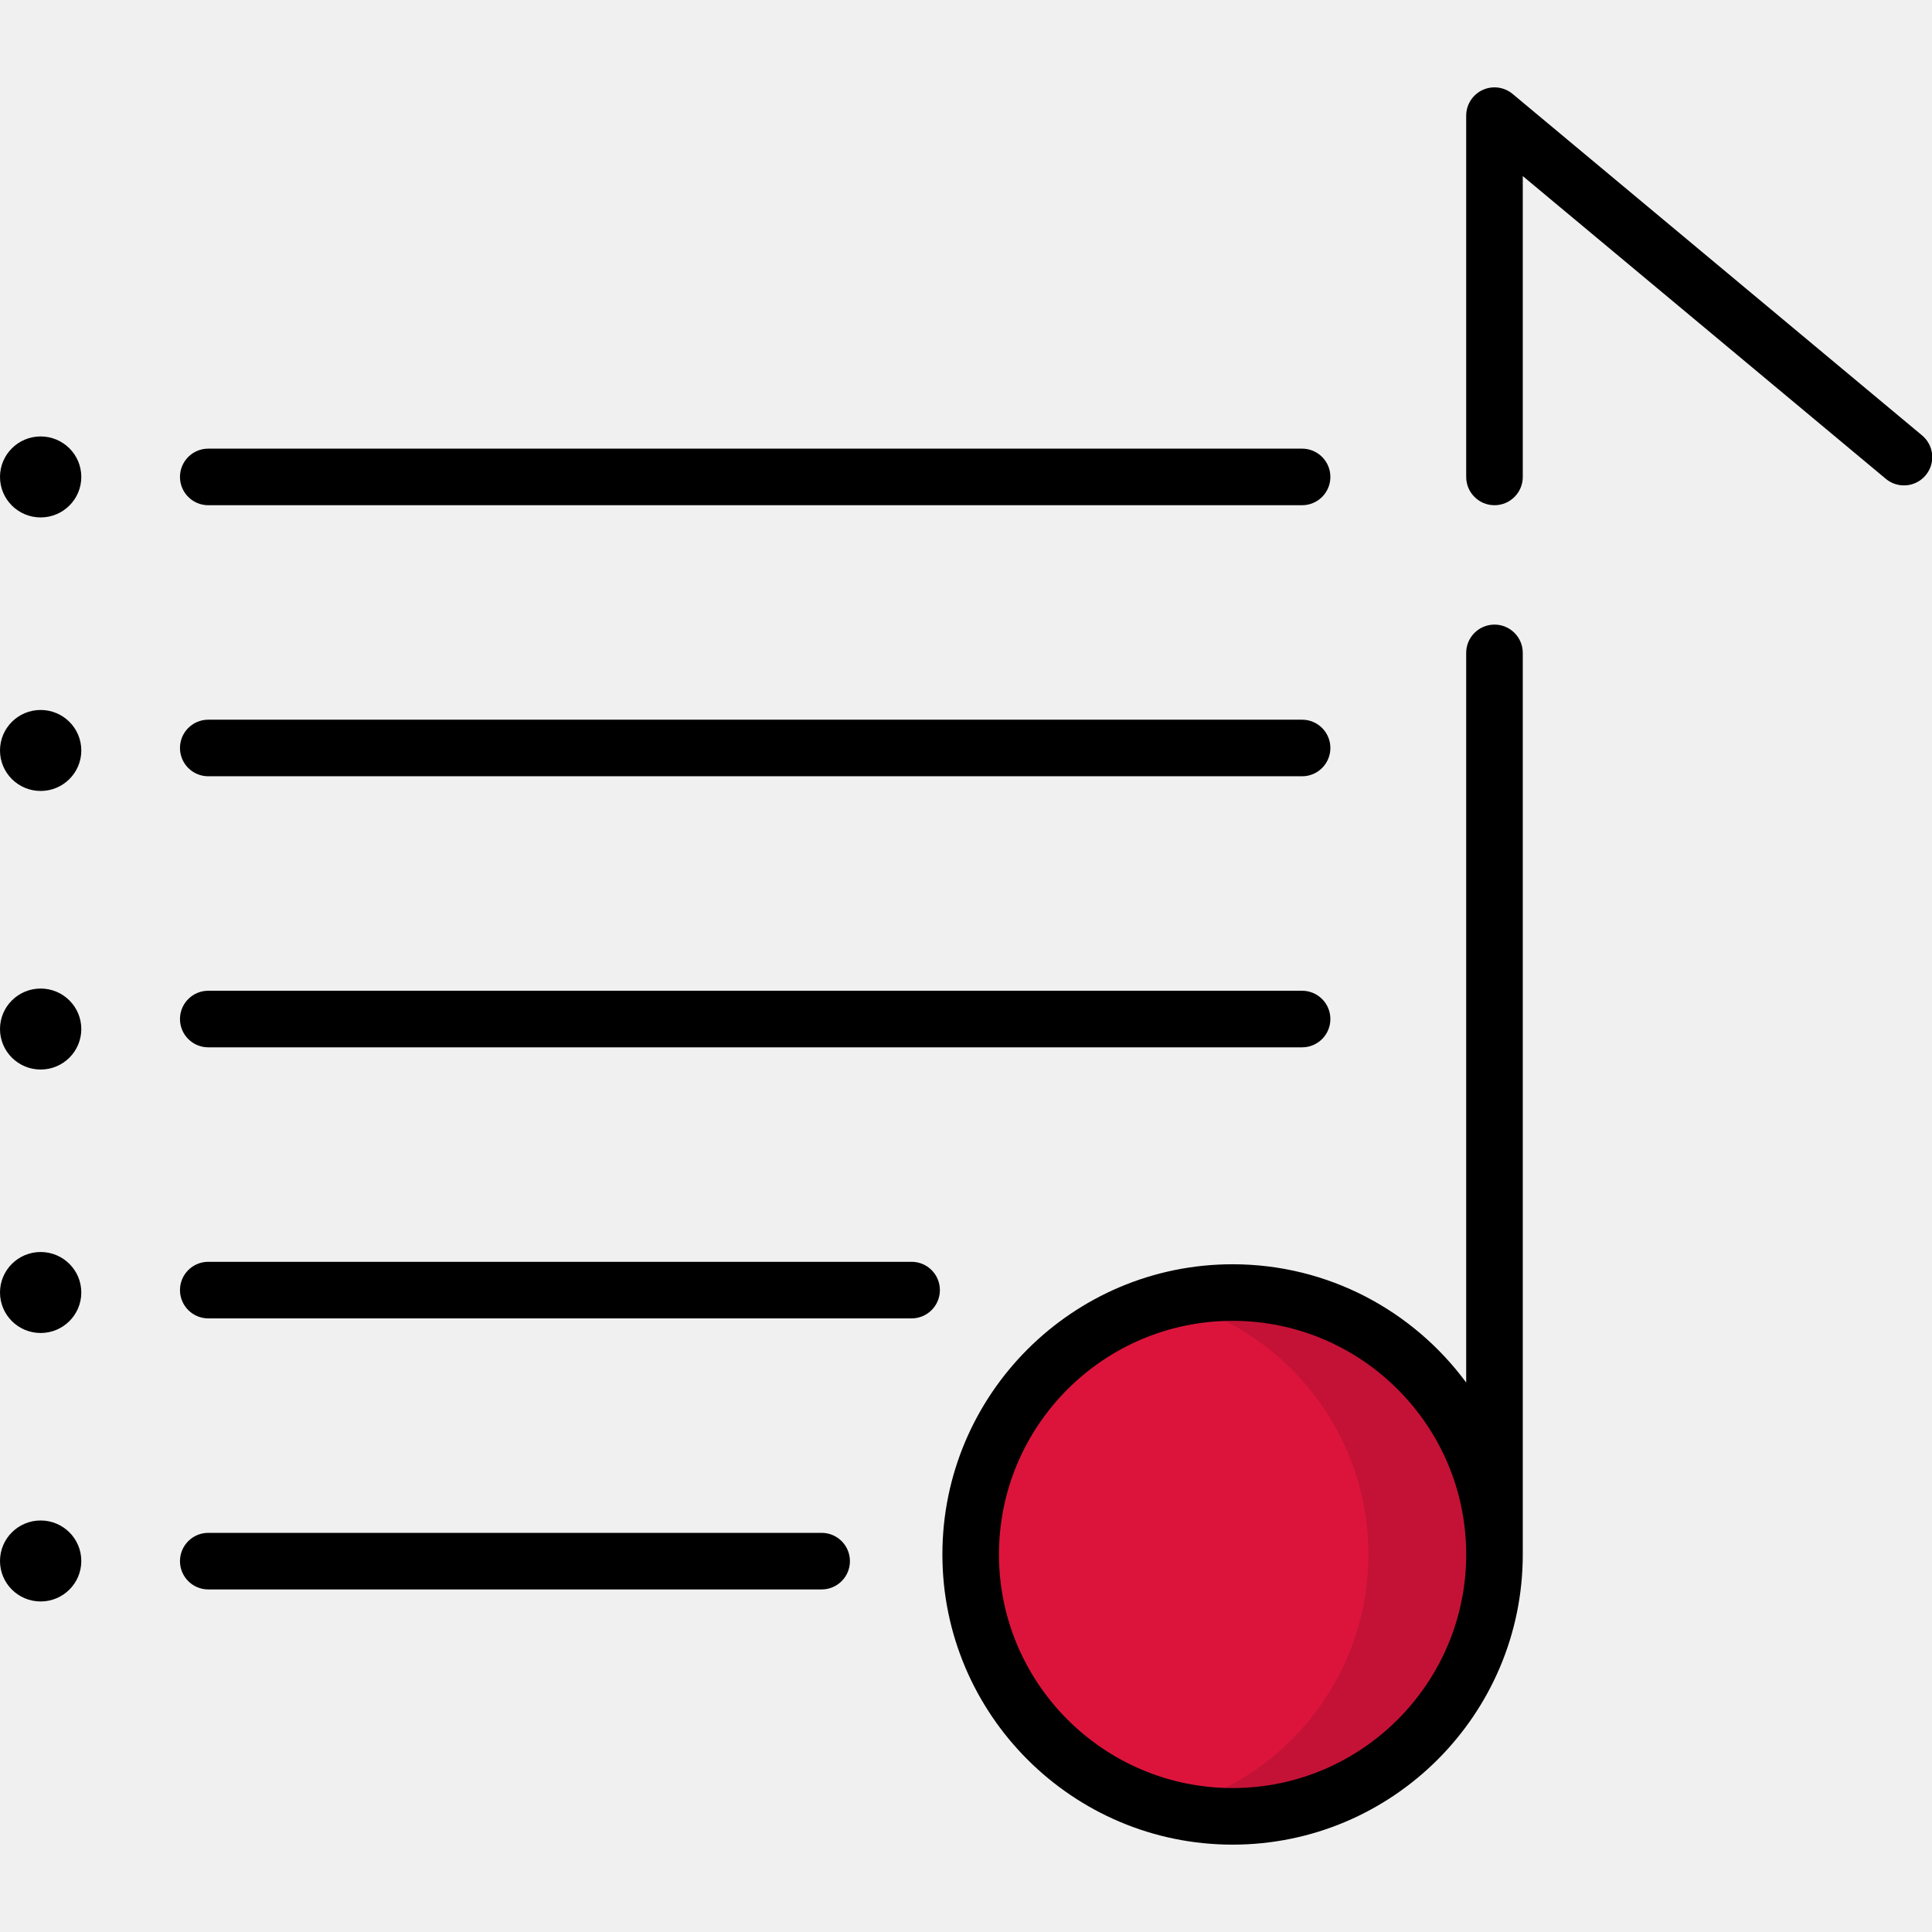
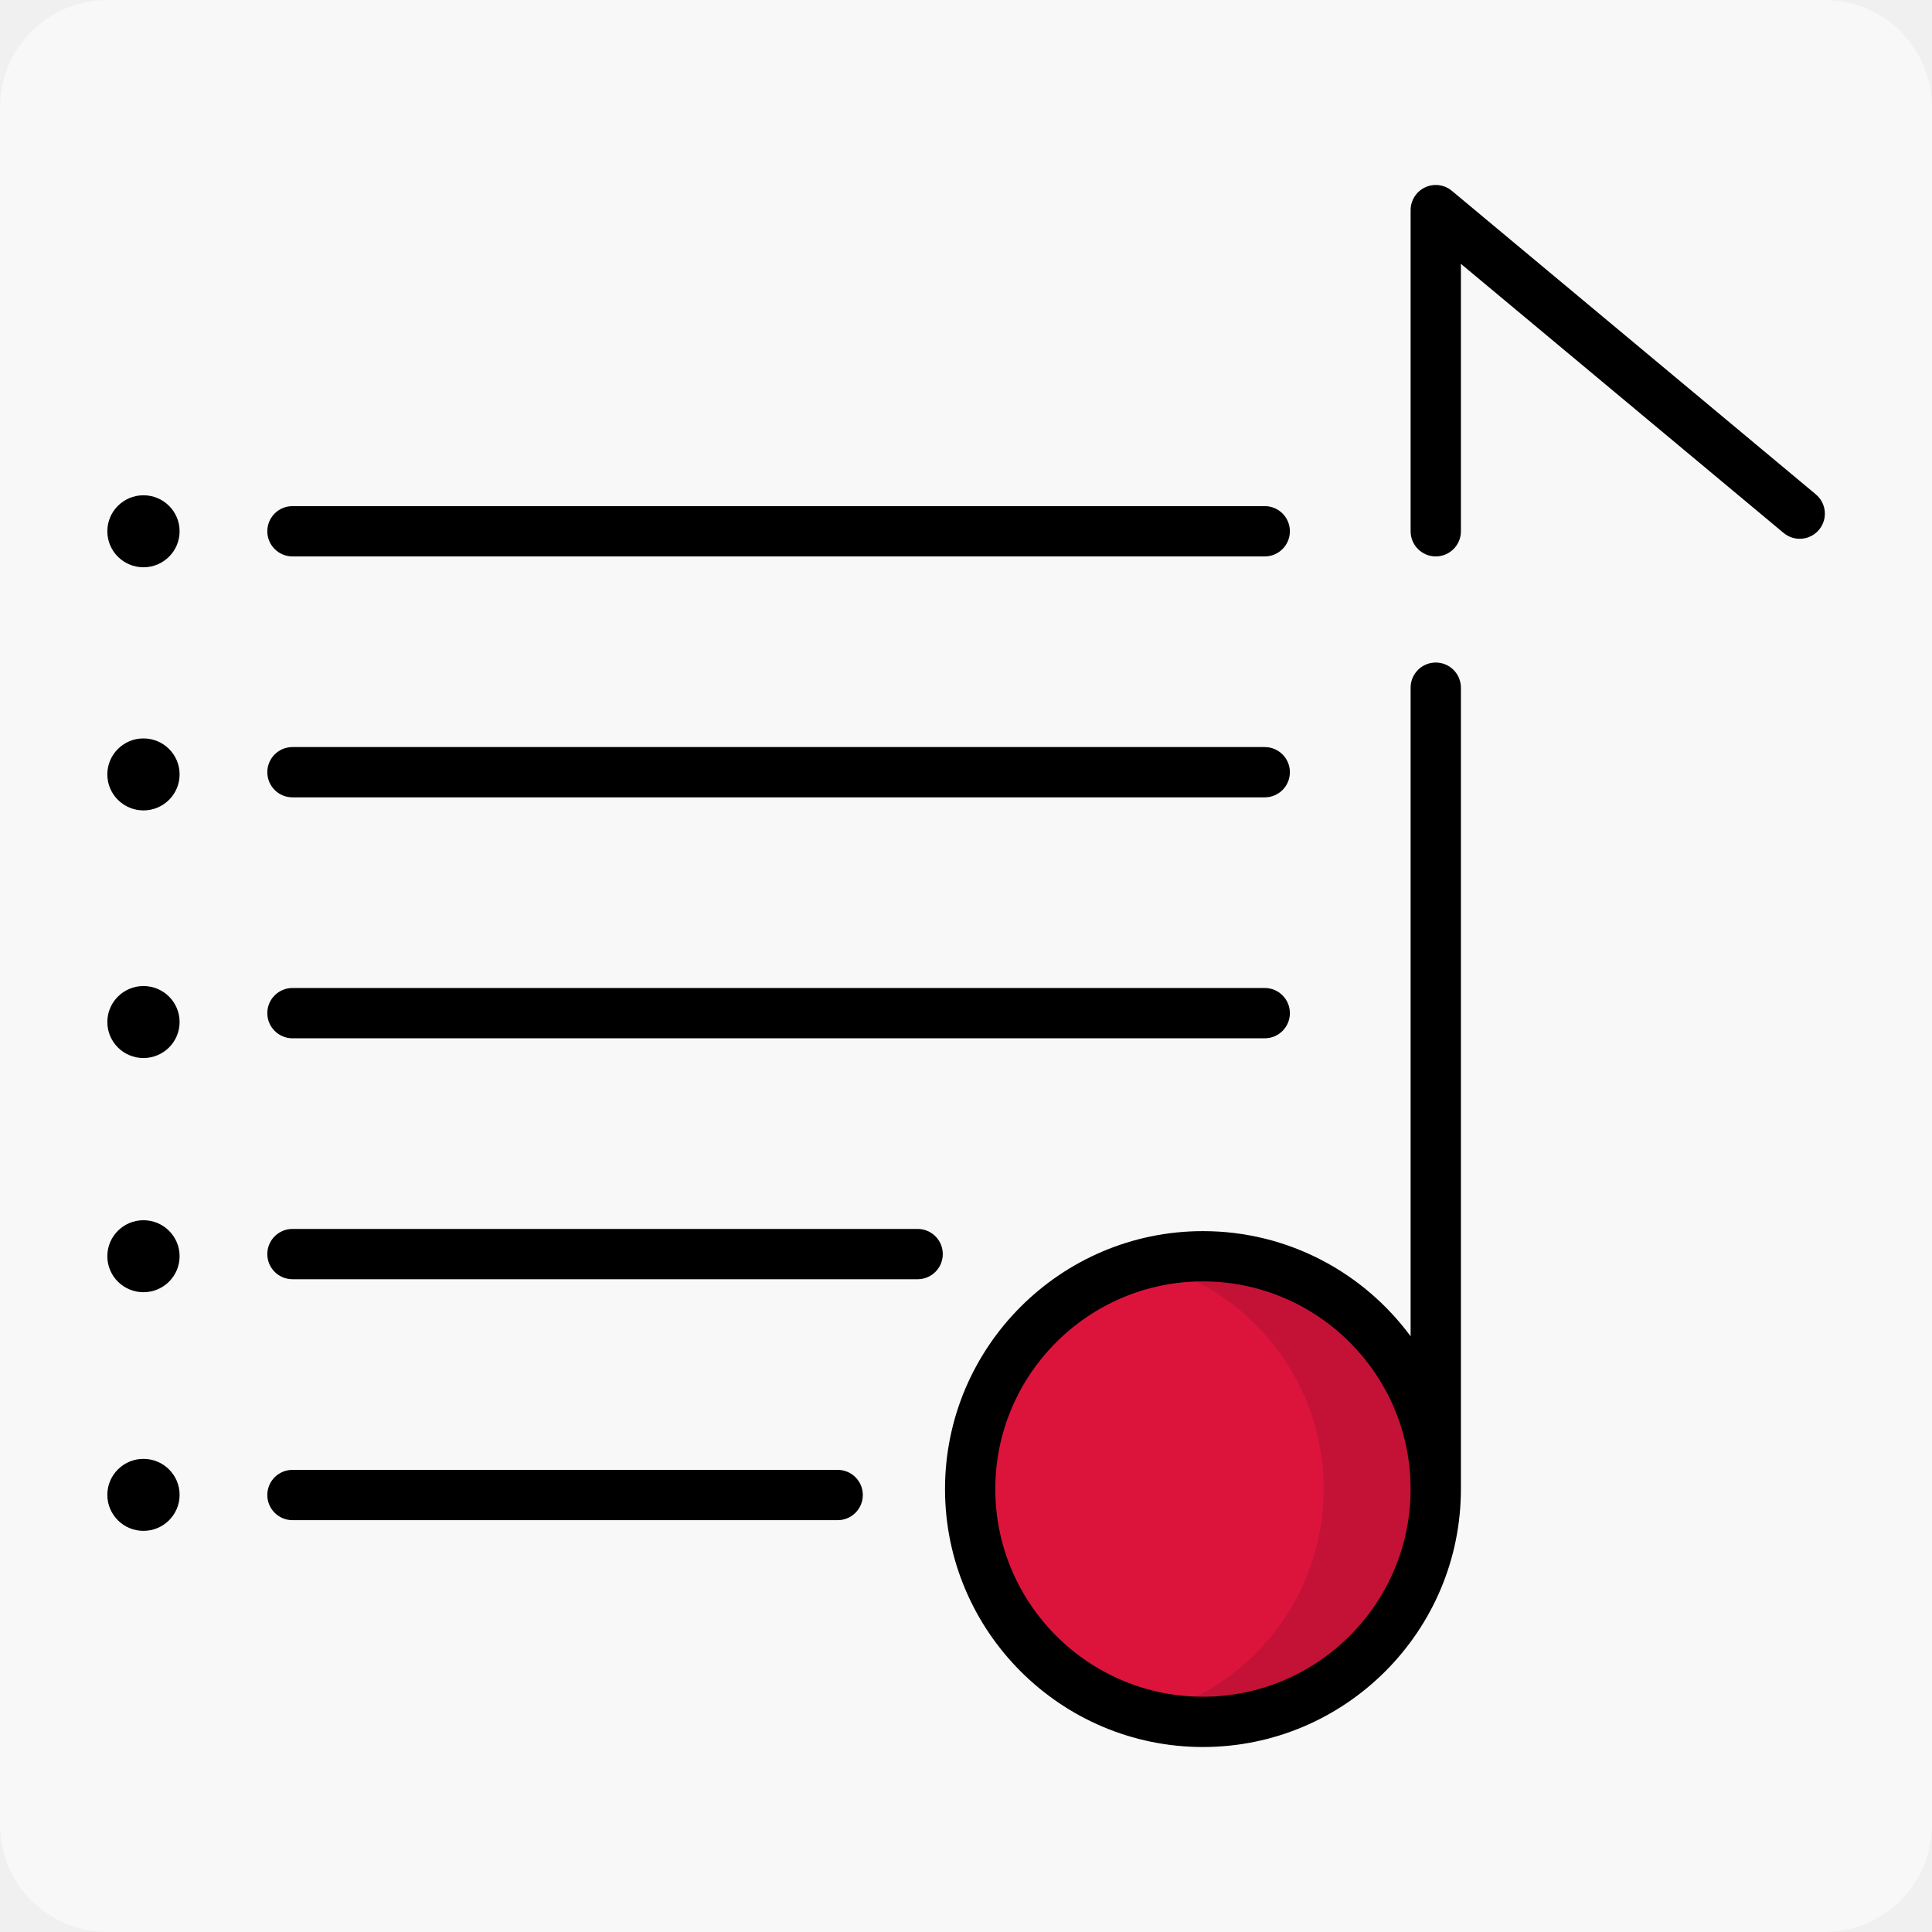
- <svg xmlns="http://www.w3.org/2000/svg" viewBox="0 0 512 512">
+ <svg xmlns="http://www.w3.org/2000/svg" viewBox="-32 -32 576 576">
+   <rect width="576" height="576" x="-32" y="-32" fill="#fff" fill-opacity=".5" rx="32" ry="32" />
  <circle cx="326.644" cy="411.945" r="69.409" fill="#dc143c" />
-   <path d="M396.053 411.948c0 38.323-31.076 69.399-69.409 69.399a68.79 68.79 0 0 1-16.713-2.039c30.266-7.467 52.696-34.794 52.696-67.36 0-32.565-22.43-59.903-52.696-67.37a68.784 68.784 0 0 1 16.713-2.039c38.333 0 69.409 31.077 69.409 69.409z" fill="#c41236" />
-   <path d="M509.304 115.331l-108.45-90.44a7.497 7.497 0 0 0-12.297 5.757v95.743a7.497 7.497 0 1 0 14.994 0v-79.73l96.153 80.184a7.496 7.496 0 1 0 9.6-11.514zM396.053 165.525a7.496 7.496 0 0 0-7.497 7.497V366.39c-14.016-18.996-36.544-31.347-61.909-31.347-42.404 0-76.903 34.499-76.903 76.903s34.499 76.903 76.903 76.903 76.903-34.499 76.903-76.903V173.024a7.499 7.499 0 0 0-7.497-7.499zm-69.406 308.329c-34.137 0-61.909-27.772-61.909-61.909s27.773-61.909 61.909-61.909 61.909 27.772 61.909 61.909-27.772 61.909-61.909 61.909zM55.193 133.889h289.874c4.14 0 7.497-3.355 7.497-7.497s-3.356-7.497-7.497-7.497H55.193a7.497 7.497 0 1 0 0 14.994zM345.068 190.726H55.193a7.497 7.497 0 1 0 0 14.994h289.874a7.496 7.496 0 0 0 7.497-7.497 7.496 7.496 0 0 0-7.496-7.497z" />
-   <path d="M345.068 262.558H55.193a7.497 7.497 0 1 0 0 14.994h289.874a7.496 7.496 0 0 0 7.497-7.497 7.496 7.496 0 0 0-7.496-7.497zM241.582 334.391H55.193a7.497 7.497 0 1 0 0 14.994h186.389a7.496 7.496 0 0 0 7.497-7.497 7.496 7.496 0 0 0-7.497-7.497zM217.743 406.222H55.193a7.497 7.497 0 1 0 0 14.994h162.549a7.496 7.496 0 0 0 7.497-7.497 7.495 7.495 0 0 0-7.496-7.497z" />
+   <path fill="#c41236" d="M396.053 411.948c0 38.323-31.076 69.399-69.409 69.399a68.79 68.79 0 0 1-16.713-2.039c30.266-7.467 52.696-34.794 52.696-67.36 0-32.565-22.43-59.903-52.696-67.37a68.784 68.784 0 0 1 16.713-2.039c38.333 0 69.409 31.077 69.409 69.409z" />
+   <path d="M509.304 115.331l-108.45-90.44a7.497 7.497 0 0 0-12.297 5.757v95.743a7.497 7.497 0 1 0 14.994 0v-79.73l96.153 80.184a7.496 7.496 0 1 0 9.6-11.514zm-113.251 50.194a7.496 7.496 0 0 0-7.497 7.497V366.39c-14.016-18.996-36.544-31.347-61.909-31.347-42.404 0-76.903 34.499-76.903 76.903s34.499 76.903 76.903 76.903 76.903-34.499 76.903-76.903V173.024a7.499 7.499 0 0 0-7.497-7.499zm-69.406 308.329c-34.137 0-61.909-27.772-61.909-61.909s27.773-61.909 61.909-61.909 61.909 27.772 61.909 61.909-27.772 61.909-61.909 61.909zM55.193 133.889h289.874c4.14 0 7.497-3.355 7.497-7.497s-3.356-7.497-7.497-7.497H55.193a7.497 7.497 0 1 0 0 14.994zm289.875 56.837H55.193a7.497 7.497 0 1 0 0 14.994h289.874a7.496 7.496 0 0 0 7.497-7.497 7.496 7.496 0 0 0-7.496-7.497z" />
+   <path d="M345.068 262.558H55.193a7.497 7.497 0 1 0 0 14.994h289.874a7.496 7.496 0 0 0 7.497-7.497 7.496 7.496 0 0 0-7.496-7.497zm-103.486 71.833H55.193a7.497 7.497 0 1 0 0 14.994h186.389a7.496 7.496 0 0 0 7.497-7.497 7.496 7.496 0 0 0-7.497-7.497zm-23.839 71.831H55.193a7.497 7.497 0 1 0 0 14.994h162.549a7.496 7.496 0 0 0 7.497-7.497 7.495 7.495 0 0 0-7.496-7.497z" />
  <ellipse cx="10.773" cy="126.393" rx="10.773" ry="10.731" />
  <ellipse cx="10.773" cy="198.881" rx="10.773" ry="10.731" />
  <ellipse cx="10.773" cy="272.707" rx="10.773" ry="10.731" />
  <ellipse cx="10.773" cy="342.526" rx="10.773" ry="10.731" />
  <ellipse cx="10.773" cy="413.674" rx="10.773" ry="10.731" />
</svg>
